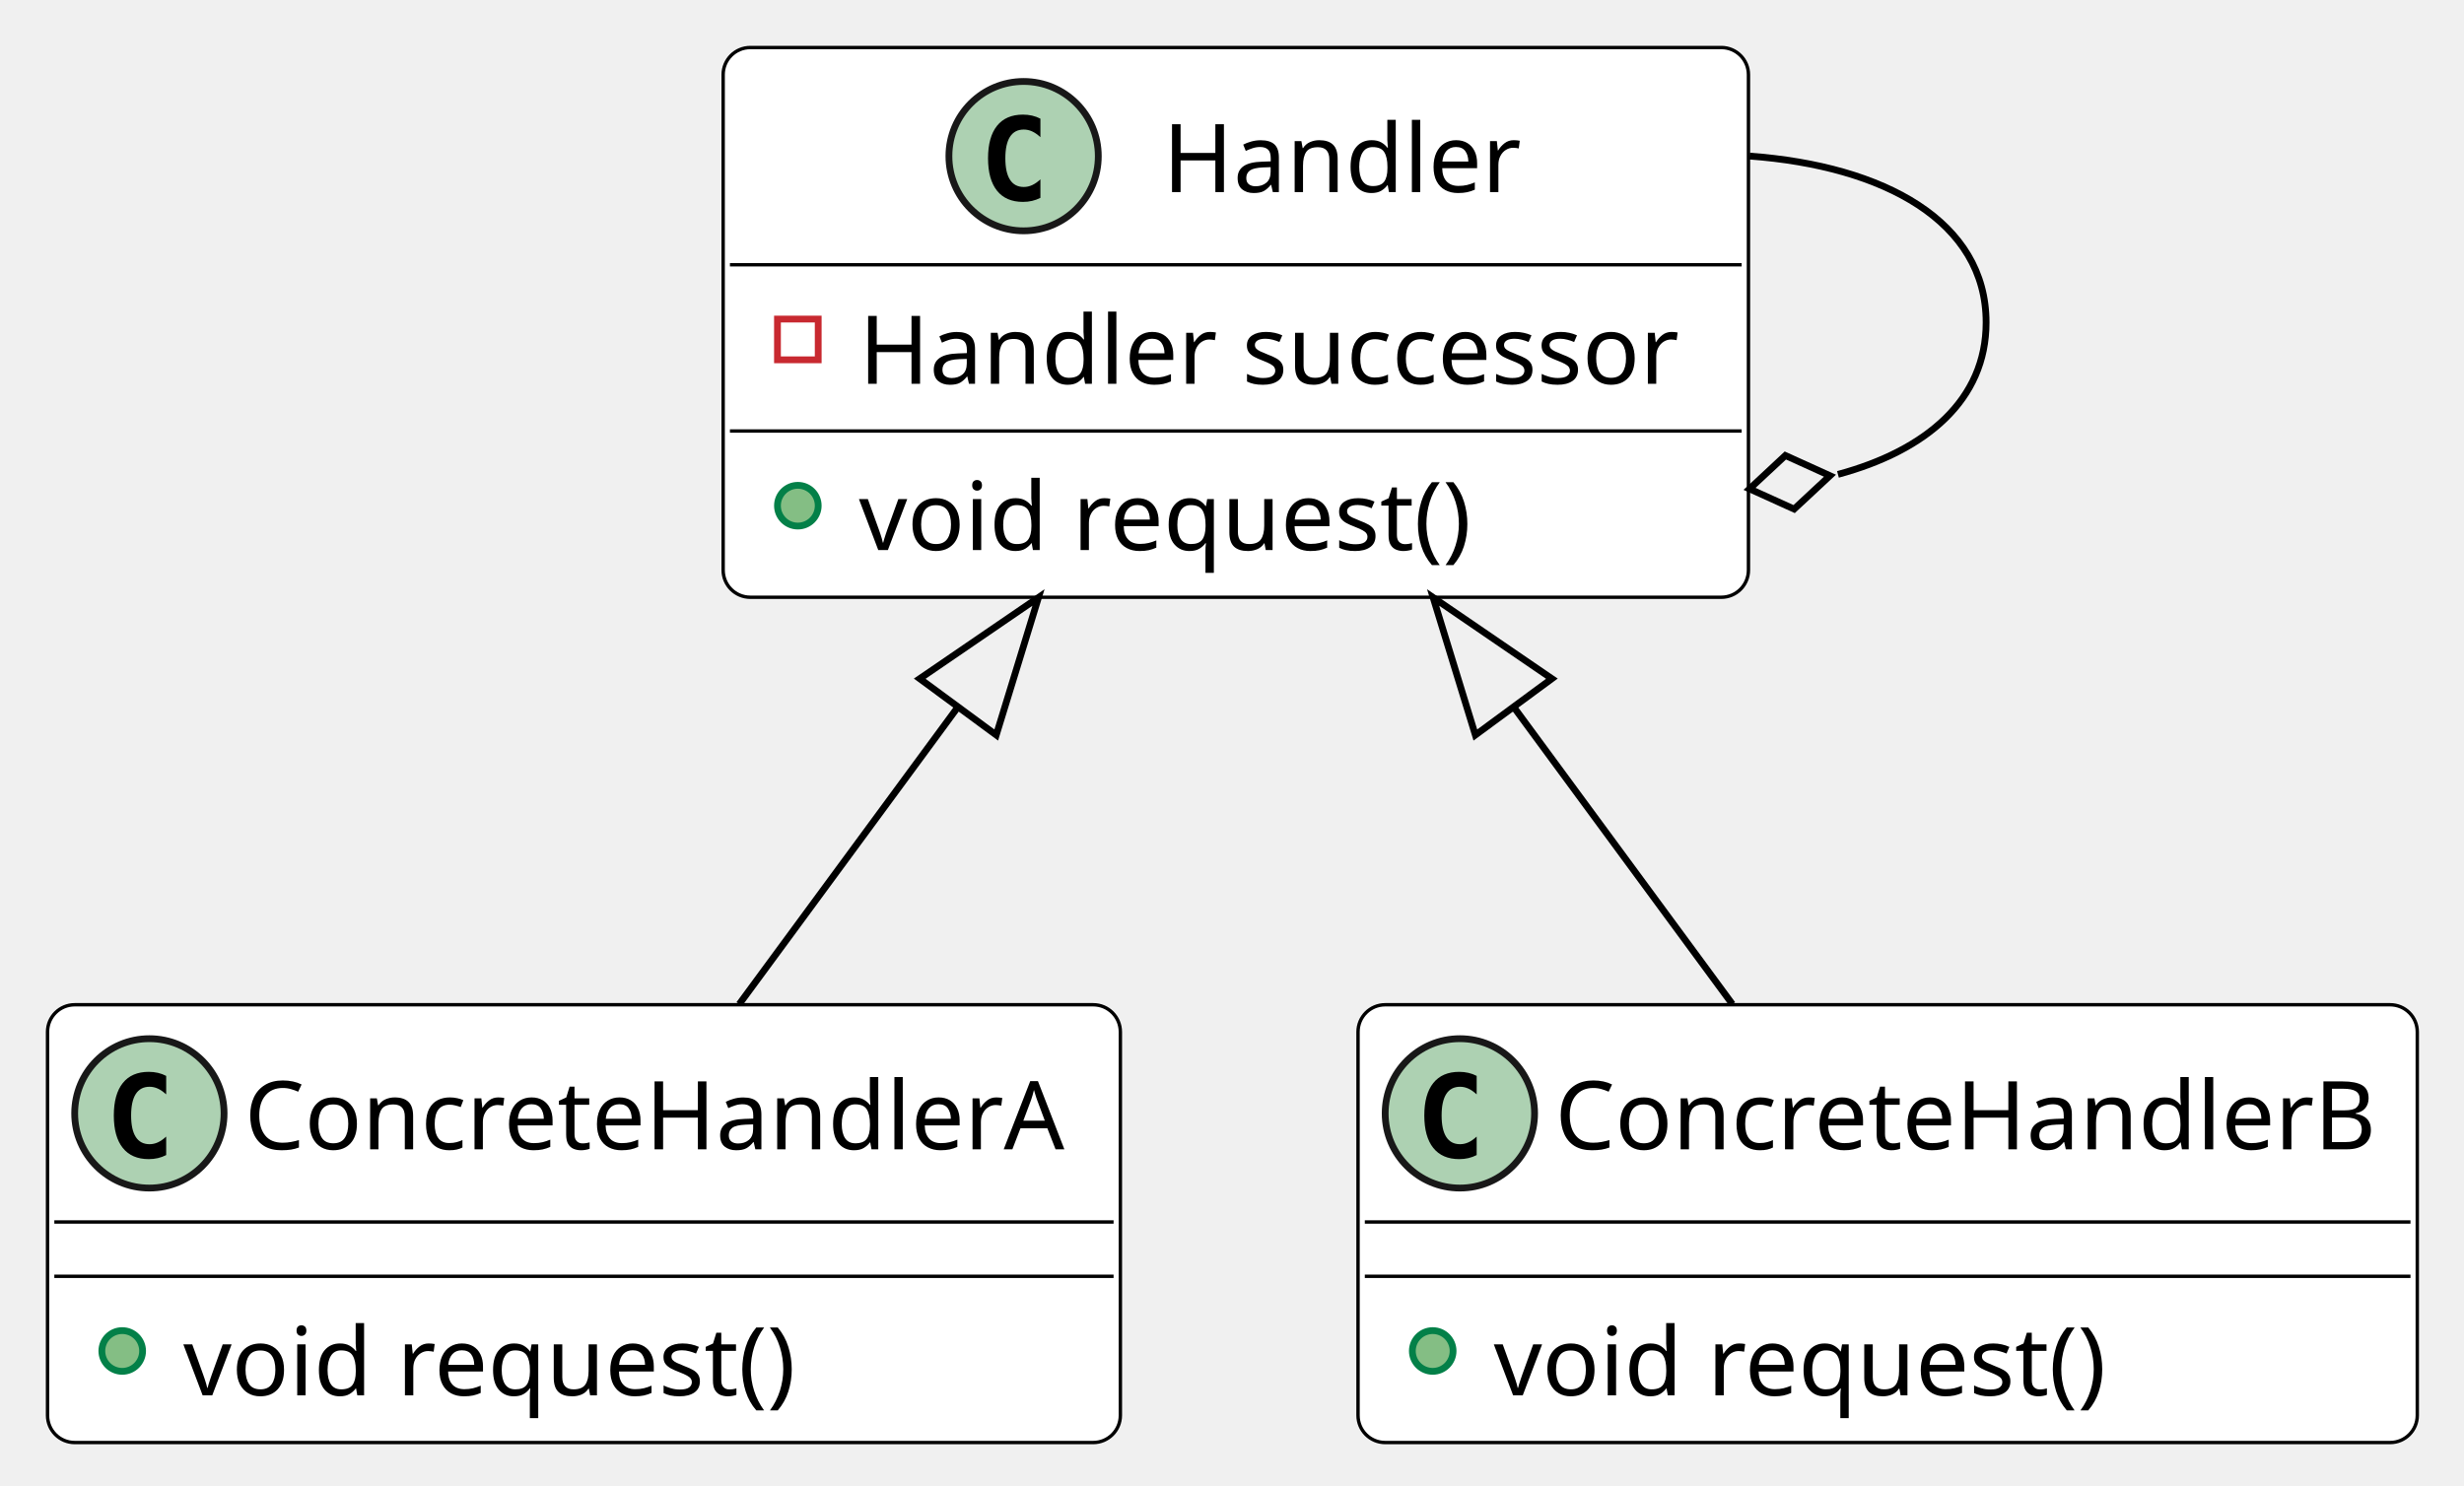
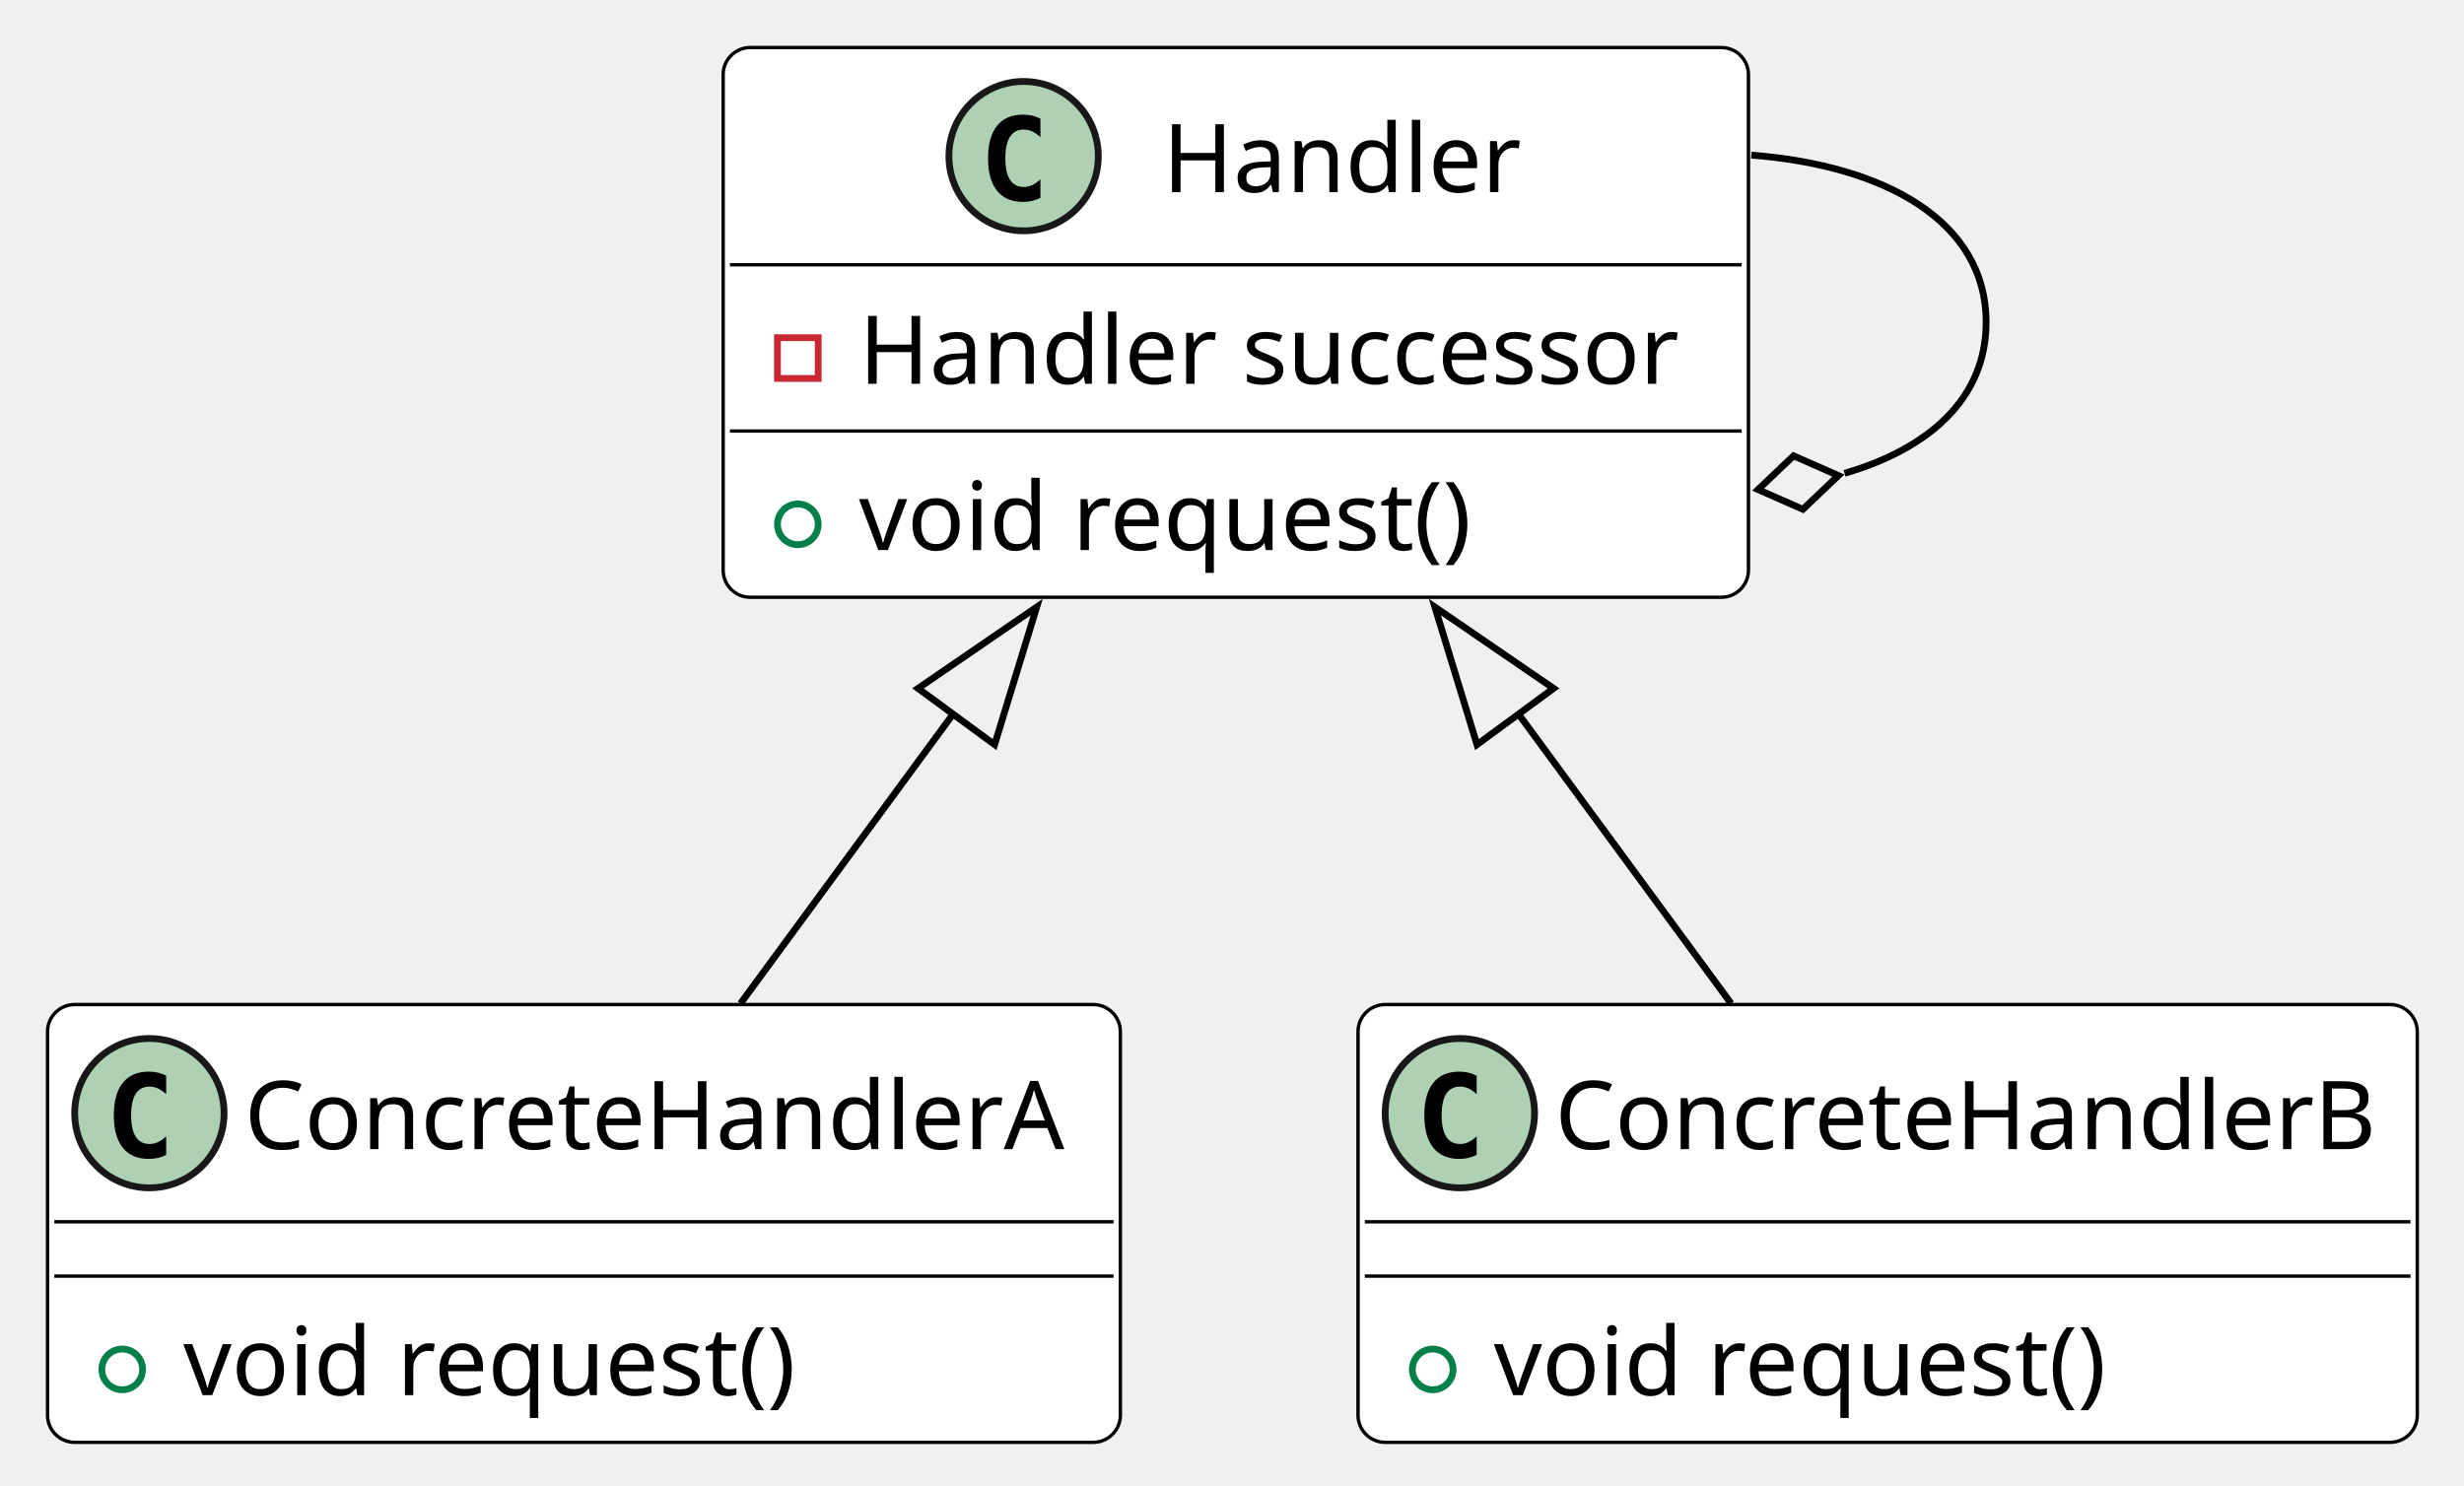
<svg xmlns="http://www.w3.org/2000/svg" contentStyleType="text/css" height="456.25px" preserveAspectRatio="none" style="width:756px;height:456px;background:#FFFFFF;" version="1.1" viewBox="0 0 756 456" width="756.25px" zoomAndPan="magnify">
  <defs />
  <g>
    <g id="elem_Handler">
      <rect codeLine="122" fill="#FFFFFF" height="168.701" id="Handler" rx="8.333" ry="8.333" style="stroke:#000000;stroke-width:1.042;" width="314.583" x="221.875" y="14.583" />
      <ellipse cx="314.062" cy="47.917" fill="#ADD1B2" rx="22.917" ry="22.917" style="stroke:#181818;stroke-width:2.083;" />
      <path d="M319.215,60.715 Q318.004,61.337 316.673,61.649 Q315.341,61.96 313.871,61.96 Q308.649,61.96 305.899,58.519 Q303.149,55.077 303.149,48.575 Q303.149,42.055 305.899,38.614 Q308.649,35.172 313.871,35.172 Q315.341,35.172 316.69,35.484 Q318.039,35.795 319.215,36.418 L319.215,42.09 Q317.901,40.879 316.664,40.317 Q315.428,39.755 314.113,39.755 Q311.312,39.755 309.885,41.977 Q308.459,44.2 308.459,48.575 Q308.459,52.933 309.885,55.155 Q311.312,57.377 314.113,57.377 Q315.428,57.377 316.664,56.815 Q317.901,56.253 319.215,55.042 Z " fill="#000000" />
      <text fill="#000000" font-family="sans-serif" font-size="29.167" lengthAdjust="spacing" textLength="112.5" x="356.771" y="58.94">Handler</text>
      <line style="stroke:#000000;stroke-width:1.042;" x1="223.958" x2="534.375" y1="81.25" y2="81.25" />
-       <rect fill="none" height="12.5" style="stroke:#C82930;stroke-width:2.083;" width="12.5" x="238.542" y="97.917" />
+       <rect fill="none" height="12.5" style="stroke:#C82930;stroke-width:2.083;" width="12.5" x="238.542" y="103.634" />
      <text fill="#000000" font-family="sans-serif" font-size="29.167" lengthAdjust="spacing" textLength="260.417" x="263.542" y="117.782">Handler successor</text>
      <line style="stroke:#000000;stroke-width:1.042;" x1="223.958" x2="534.375" y1="132.267" y2="132.267" />
-       <ellipse cx="244.792" cy="155.184" fill="#84BE84" rx="6.25" ry="6.25" style="stroke:#038048;stroke-width:2.083;" />
+       <ellipse cx="244.792" cy="160.901" fill="#FFFFFF" rx="6.25" ry="6.25" style="stroke:#038048;stroke-width:2.083;" />
      <text fill="#000000" font-family="sans-serif" font-size="29.167" lengthAdjust="spacing" textLength="197.917" x="263.542" y="168.799">void request()</text>
    </g>
    <g id="elem_ConcreteHandlerA">
-       <rect codeLine="126" fill="#FFFFFF" height="134.351" id="ConcreteHandlerA" rx="8.333" ry="8.333" style="stroke:#000000;stroke-width:1.042;" width="329.167" x="14.583" y="308.333" />
-       <ellipse cx="45.833" cy="341.667" fill="#ADD1B2" rx="22.917" ry="22.917" style="stroke:#181818;stroke-width:2.083;" />
-       <path d="M50.986,354.465 Q49.775,355.087 48.444,355.399 Q47.112,355.71 45.642,355.71 Q40.419,355.71 37.67,352.269 Q34.92,348.827 34.92,342.325 Q34.92,335.805 37.67,332.364 Q40.419,328.923 45.642,328.923 Q47.112,328.923 48.461,329.234 Q49.81,329.545 50.986,330.168 L50.986,335.84 Q49.671,334.629 48.435,334.067 Q47.199,333.505 45.884,333.505 Q43.083,333.505 41.656,335.727 Q40.229,337.95 40.229,342.325 Q40.229,346.683 41.656,348.905 Q43.083,351.127 45.884,351.127 Q47.199,351.127 48.435,350.565 Q49.671,350.003 50.986,348.793 Z " fill="#000000" />
-       <text fill="#000000" font-family="sans-serif" font-size="29.167" lengthAdjust="spacing" textLength="262.5" x="75" y="352.69">ConcreteHandlerA</text>
-       <line style="stroke:#000000;stroke-width:1.042;" x1="16.667" x2="341.667" y1="375" y2="375" />
-       <line style="stroke:#000000;stroke-width:1.042;" x1="16.667" x2="341.667" y1="391.667" y2="391.667" />
-       <ellipse cx="37.5" cy="414.583" fill="#84BE84" rx="6.25" ry="6.25" style="stroke:#038048;stroke-width:2.083;" />
-       <text fill="#000000" font-family="sans-serif" font-size="29.167" lengthAdjust="spacing" textLength="197.917" x="56.25" y="428.198">void request()</text>
+       <rect codeLine="126" fill="#FFFFFF" height="134.351" id="ConcreteHandlerA" rx="8.333" ry="8.333" style="stroke:#000000;stroke-width:1.042;" width="329.167" x="14.583" y="308.271" />
+       <ellipse cx="45.833" cy="341.604" fill="#ADD1B2" rx="22.917" ry="22.917" style="stroke:#181818;stroke-width:2.083;" />
+       <path d="M50.986,354.402 Q49.775,355.025 48.444,355.336 Q47.112,355.647 45.642,355.647 Q40.419,355.647 37.67,352.206 Q34.92,348.765 34.92,342.262 Q34.92,335.743 37.67,332.301 Q40.419,328.86 45.642,328.86 Q47.112,328.86 48.461,329.171 Q49.81,329.483 50.986,330.105 L50.986,335.777 Q49.671,334.567 48.435,334.005 Q47.199,333.443 45.884,333.443 Q43.083,333.443 41.656,335.665 Q40.229,337.887 40.229,342.262 Q40.229,346.62 41.656,348.842 Q43.083,351.065 45.884,351.065 Q47.199,351.065 48.435,350.503 Q49.671,349.941 50.986,348.73 Z " fill="#000000" />
+       <text fill="#000000" font-family="sans-serif" font-size="29.167" lengthAdjust="spacing" textLength="262.5" x="75" y="352.627">ConcreteHandlerA</text>
+       <line style="stroke:#000000;stroke-width:1.042;" x1="16.667" x2="341.667" y1="374.938" y2="374.938" />
+       <line style="stroke:#000000;stroke-width:1.042;" x1="16.667" x2="341.667" y1="391.604" y2="391.604" />
+       <ellipse cx="37.5" cy="420.238" fill="#FFFFFF" rx="6.25" ry="6.25" style="stroke:#038048;stroke-width:2.083;" />
+       <text fill="#000000" font-family="sans-serif" font-size="29.167" lengthAdjust="spacing" textLength="197.917" x="56.25" y="428.136">void request()</text>
    </g>
    <g id="elem_ConcreteHandlerB">
-       <rect codeLine="129" fill="#FFFFFF" height="134.351" id="ConcreteHandlerB" rx="8.333" ry="8.333" style="stroke:#000000;stroke-width:1.042;" width="325" x="416.667" y="308.333" />
-       <ellipse cx="447.917" cy="341.667" fill="#ADD1B2" rx="22.917" ry="22.917" style="stroke:#181818;stroke-width:2.083;" />
-       <path d="M453.069,354.465 Q451.858,355.087 450.527,355.399 Q449.195,355.71 447.725,355.71 Q442.503,355.71 439.753,352.269 Q437.004,348.827 437.004,342.325 Q437.004,335.805 439.753,332.364 Q442.503,328.923 447.725,328.923 Q449.195,328.923 450.544,329.234 Q451.893,329.545 453.069,330.168 L453.069,335.84 Q451.755,334.629 450.518,334.067 Q449.282,333.505 447.967,333.505 Q445.166,333.505 443.739,335.727 Q442.313,337.95 442.313,342.325 Q442.313,346.683 443.739,348.905 Q445.166,351.127 447.967,351.127 Q449.282,351.127 450.518,350.565 Q451.755,350.003 453.069,348.793 Z " fill="#000000" />
-       <text fill="#000000" font-family="sans-serif" font-size="29.167" lengthAdjust="spacing" textLength="258.333" x="477.083" y="352.69">ConcreteHandlerB</text>
-       <line style="stroke:#000000;stroke-width:1.042;" x1="418.75" x2="739.583" y1="375" y2="375" />
-       <line style="stroke:#000000;stroke-width:1.042;" x1="418.75" x2="739.583" y1="391.667" y2="391.667" />
-       <ellipse cx="439.583" cy="414.583" fill="#84BE84" rx="6.25" ry="6.25" style="stroke:#038048;stroke-width:2.083;" />
-       <text fill="#000000" font-family="sans-serif" font-size="29.167" lengthAdjust="spacing" textLength="197.917" x="458.333" y="428.198">void request()</text>
+       <rect codeLine="129" fill="#FFFFFF" height="134.351" id="ConcreteHandlerB" rx="8.333" ry="8.333" style="stroke:#000000;stroke-width:1.042;" width="325" x="416.667" y="308.271" />
+       <ellipse cx="447.917" cy="341.604" fill="#ADD1B2" rx="22.917" ry="22.917" style="stroke:#181818;stroke-width:2.083;" />
+       <path d="M453.069,354.402 Q451.858,355.025 450.527,355.336 Q449.195,355.647 447.725,355.647 Q442.503,355.647 439.753,352.206 Q437.004,348.765 437.004,342.262 Q437.004,335.743 439.753,332.301 Q442.503,328.86 447.725,328.86 Q449.195,328.86 450.544,329.171 Q451.893,329.483 453.069,330.105 L453.069,335.777 Q451.755,334.567 450.518,334.005 Q449.282,333.443 447.967,333.443 Q445.166,333.443 443.739,335.665 Q442.313,337.887 442.313,342.262 Q442.313,346.62 443.739,348.842 Q445.166,351.065 447.967,351.065 Q449.282,351.065 450.518,350.503 Q451.755,349.941 453.069,348.73 Z " fill="#000000" />
+       <text fill="#000000" font-family="sans-serif" font-size="29.167" lengthAdjust="spacing" textLength="258.333" x="477.083" y="352.627">ConcreteHandlerB</text>
+       <line style="stroke:#000000;stroke-width:1.042;" x1="418.75" x2="739.583" y1="374.938" y2="374.938" />
+       <line style="stroke:#000000;stroke-width:1.042;" x1="418.75" x2="739.583" y1="391.604" y2="391.604" />
+       <ellipse cx="439.583" cy="420.238" fill="#FFFFFF" rx="6.25" ry="6.25" style="stroke:#038048;stroke-width:2.083;" />
+       <text fill="#000000" font-family="sans-serif" font-size="29.167" lengthAdjust="spacing" textLength="197.917" x="458.333" y="428.136">void request()</text>
    </g>
    <g id="link_Handler_ConcreteHandlerA">
-       <path codeLine="132" d="M293.521,217.479 C270.667,248.521 246.792,280.979 226.812,308.146 " fill="none" id="Handler-backto-ConcreteHandlerA" style="stroke:#000000;stroke-width:2.083;" />
-       <polygon fill="none" points="282.188,208.271,318.625,183.354,305.667,225.562,282.188,208.271" style="stroke:#000000;stroke-width:2.083;" />
+       <path codeLine="132" d="M292.479,219.042 C270.104,249.542 246.812,281.25 227.208,307.938 " fill="none" id="Handler-backto-ConcreteHandlerA" style="stroke:#000000;stroke-width:2.083;" />
+       <polygon fill="none" points="281.667,211.25,318.083,186.292,305.167,228.5,281.667,211.25" style="stroke:#000000;stroke-width:2.083;" />
    </g>
    <g id="link_Handler_ConcreteHandlerB">
-       <path codeLine="133" d="M464.812,217.479 C487.667,248.521 511.542,280.979 531.521,308.146 " fill="none" id="Handler-backto-ConcreteHandlerB" style="stroke:#000000;stroke-width:2.083;" />
-       <polygon fill="none" points="452.667,225.562,439.708,183.354,476.146,208.271,452.667,225.562" style="stroke:#000000;stroke-width:2.083;" />
+       <path codeLine="133" d="M465.854,219.042 C488.229,249.542 511.521,281.25 531.125,307.938 " fill="none" id="Handler-backto-ConcreteHandlerB" style="stroke:#000000;stroke-width:2.083;" />
+       <polygon fill="none" points="453.167,228.5,440.25,186.292,476.667,211.25,453.167,228.5" style="stroke:#000000;stroke-width:2.083;" />
    </g>
    <g id="link_Handler_Handler">
-       <path codeLine="135" d="M536.792,47.896 C578.125,50.917 609.375,67.938 609.375,98.958 C609.375,122.708 591.062,138.25 563.917,145.583 " fill="none" id="Handler-to-Handler" style="stroke:#000000;stroke-width:2.083;" />
-       <polygon fill="none" points="536.792,150.021,550.474,156.225,561.463,145.982,547.781,139.778,536.792,150.021" style="stroke:#000000;stroke-width:2.083;" />
+       <path codeLine="135" d="M537.333,47.604 C578.396,50.771 609.375,67.875 609.375,98.917 C609.375,122.208 591.958,137.667 565.917,145.25 " fill="none" id="Handler-to-Handler" style="stroke:#000000;stroke-width:2.083;" />
+       <polygon fill="none" points="539.417,150.229,553.161,156.295,564.046,145.941,550.302,139.875,539.417,150.229" style="stroke:#000000;stroke-width:2.083;" />
    </g>
  </g>
</svg>
